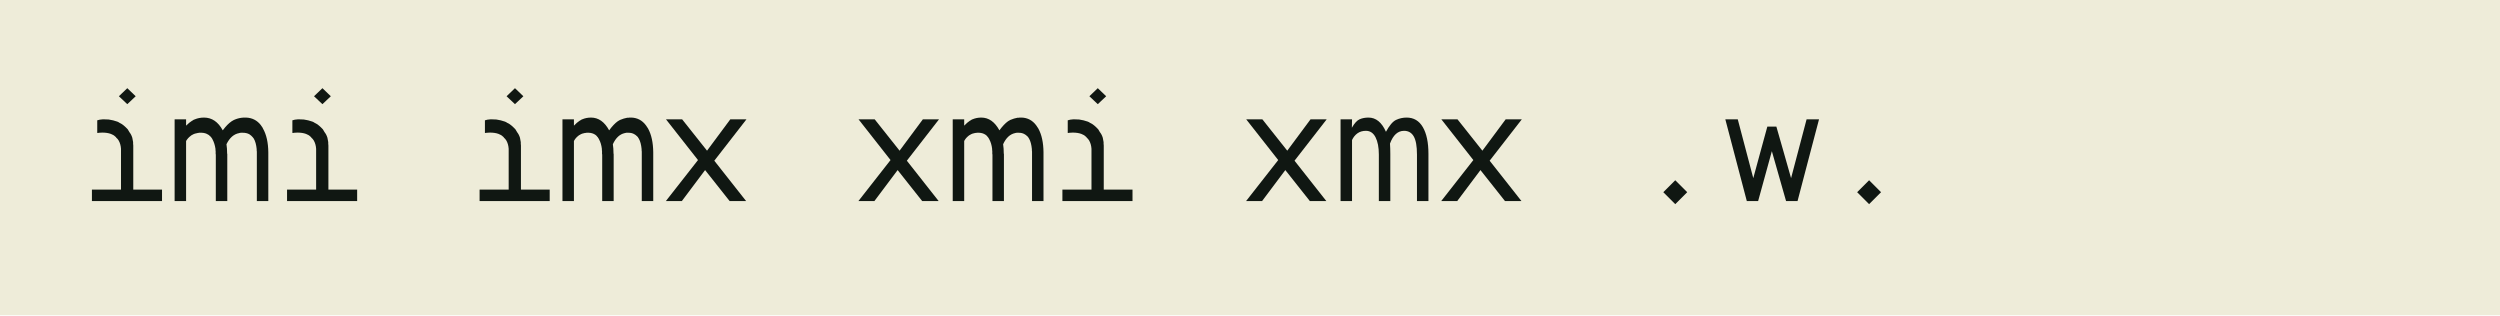
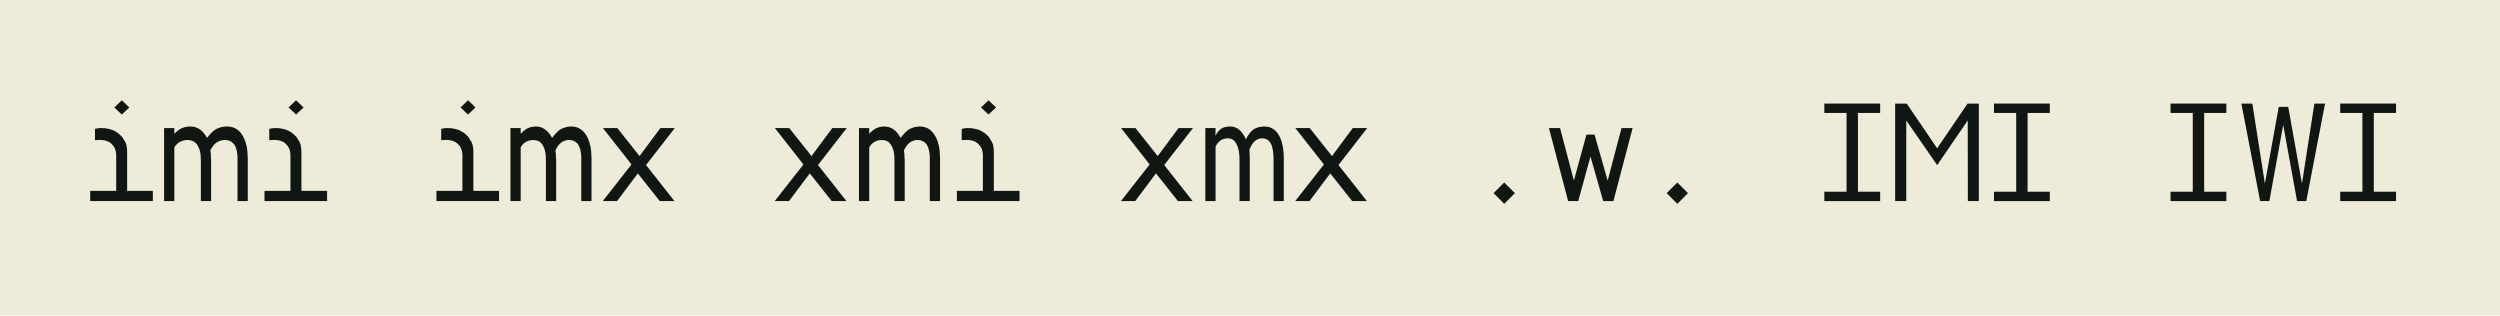
<svg xmlns="http://www.w3.org/2000/svg" width="460" height="58" viewBox="0 0 460 58" role="img">
  <rect width="100%" height="100%" fill="#EEECD9" />
  <defs>
    <path id="code-texture-healing-on-400-176" d="M106 0V71H286V162V310Q286 311 286 312Q286 313 286 314Q286 316 286 319Q286 322 286 324Q284 354 271 376Q264 387 257 392Q255 397 251 399Q240 410 223 416Q201 424 170 424Q159 424 151 423Q148 423 145 422Q142 422 139 422V500Q143 501 147 502Q150 503 154 504Q163 505 172 506Q177 506 184 506Q198 506 210 505Q238 501 263 492Q271 489 276 485Q291 478 303 468Q317 456 328 444Q332 437 338 427Q350 412 356 392Q359 380 361 365Q361 361 361 355Q362 349 362 344Q362 332 362 319Q362 307 362 296V162V71H540V0ZM325 699 377 649 325 600 273 649Z" />
    <path id="code-texture-healing-on-400-836" d="M192 517Q265 517 308 438Q337 477 363 494Q364 494 364 495Q365 495 366 496Q369 498 372 499Q372 500 373 500Q374 500 375 501Q375 501 376 502Q377 502 377 502Q378 502 379 503Q401 513 426 516Q428 516 429 516Q432 516 434 517Q434 517 434 517Q436 517 438 517Q440 517 442 517Q443 517 443 517Q445 517 447 517Q449 517 452 517Q509 515 544 470Q545 469 545 468Q547 466 548 464Q549 464 549 463Q549 462 549 462Q551 460 553 457Q553 457 553 457Q554 456 554 455Q556 452 557 449Q589 393 590 302Q590 301 590.0 301.0Q590 301 590 300Q590 300 590.0 299.5Q590 299 590 298Q590 298 590.0 297.5Q590 297 590 297Q590 297 590.0 296.5Q590 296 590 296Q590 295 590.0 294.5Q590 294 590 293Q590 292 590.0 291.5Q590 291 590 290Q590 290 590.0 289.5Q590 289 590 289Q590 289 590.0 288.0Q590 287 590 287Q590 215 590.0 143.5Q590 72 590 0Q572 0 554.5 0.0Q537 0 519 0Q519 71 519.0 141.5Q519 212 519 283Q519 284 519.0 285.5Q519 287 519 288Q519 289 519.0 290.0Q519 291 519 292Q519 293 519.0 294.5Q519 296 519 298Q519 299 519.0 300.0Q519 301 519 302Q519 303 519.0 304.0Q519 305 519 306Q519 308 518.5 310.0Q518 312 518 314Q518 316 518.0 317.0Q518 318 518 319Q518 320 518.0 320.5Q518 321 518 322Q514 363 500 387Q498 389 496 392Q495 394 493 396Q492 397 490 399Q488 401 486 403Q485 405 483 406Q481 407 480 408Q478 410 475 412Q474 413 472 414Q455 423 433 423Q431 423 430 423Q428 423 427 423Q425 423 424 423Q422 423 421 423Q420 423 418 423Q417 422 416 422Q414 422 412 422Q411 422 410 421Q360 412 331 352Q335 326 335 296Q335 296 335.0 296.0Q335 296 335 296Q335 296 335.0 296.0Q335 296 335 296Q335 296 335.0 295.5Q335 295 335 294Q335 294 335.0 294.0Q335 294 335 294Q335 294 335.0 294.0Q335 294 335 294Q335 294 335.0 293.5Q335 293 335 293Q335 293 335.5 293.0Q336 293 336 293Q336 293 336.0 293.0Q336 293 336 293Q336 220 336.0 146.5Q336 73 336 0Q318 0 300.0 0.0Q282 0 265 0Q265 71 265.0 141.5Q265 212 265 283Q265 284 265.0 285.5Q265 287 265 288Q265 289 264.5 290.0Q264 291 264 292Q264 293 264.0 294.5Q264 296 264 298Q264 299 264.0 300.5Q264 302 264 303Q264 304 264.0 304.5Q264 305 264 306Q264 308 264.0 310.5Q264 313 263 315Q263 316 263.0 317.0Q263 318 263 319Q263 320 263.0 321.0Q263 322 263 323Q258 357 245 381Q243 384 242 387Q240 389 239 391Q238 393 237 394Q235 397 233 399Q231 401 229 402Q228 404 226 405Q224 407 222 409Q220 410 218 411Q202 422 179 423Q177 423 175 423Q174 423 172 423Q171 423 169 423Q168 423 166 423Q164 423 163 423Q162 423 161 423Q159 422 157 422Q156 422 155 422Q134 419 119 410Q118 410 118 409Q118 409 117 409Q116 408 115 408Q115 407 114 407Q114 407 114 407Q112 406 111 405Q110 405 110 404Q110 404 110 404Q92 391 81 372Q81 279 81.0 186.0Q81 93 81 0Q63 0 45.5 0.0Q28 0 10 0Q10 127 10.0 253.5Q10 380 10 506Q28 506 45.5 506.0Q63 506 81 506Q81 496 81.0 486.5Q81 477 81 467Q101 487 119 498Q120 498 120 498Q120 498 120 498Q125 501 129 504Q130 504 130 504Q130 504 131 504Q132 505 134 506Q134 506 134 506Q135 506 135 506Q161 517 192 517Z" />
    <path id="code-texture-healing-on-400-314" d="" />
    <path id="code-texture-healing-on-400-835" d="M196 517Q265 517 308 438Q336 476 361 494Q362 494 363 495Q363 495 364 496Q367 498 370 499Q371 500 371 500Q372 500 373 501Q373 501 374 502Q375 502 375 502Q376 502 377 503Q398 512 420 516Q422 516 424 516Q426 516 428 516Q428 516 429 516Q430 517 432 517Q434 517 437 517Q437 517 438 517Q439 517 441 517Q444 517 446 517Q501 515 535 470Q536 469 536 468Q538 466 539 465Q540 464 540 463Q540 463 540 462Q542 460 544 457Q544 457 544 457Q545 456 545 455Q547 452 549 449Q580 393 581 302Q581 302 581.0 301.5Q581 301 581 300Q581 300 581.0 299.5Q581 299 581 298Q581 298 581.0 297.5Q581 297 581 297Q581 297 581.0 296.5Q581 296 581 296Q581 295 581.0 294.5Q581 294 581 293Q581 292 581.0 291.5Q581 291 581 290Q581 290 581.0 289.5Q581 289 581 289Q581 289 581.0 288.0Q581 287 581 287Q581 215 581.0 143.5Q581 72 581 0Q563 0 545.5 0.0Q528 0 510 0Q510 71 510.0 141.5Q510 212 510 283Q510 284 510.0 285.5Q510 287 510 288Q510 289 510.0 290.0Q510 291 510 292Q510 293 510.0 294.5Q510 296 510 298Q510 299 510.0 300.0Q510 301 510 303Q510 303 510.0 304.0Q510 305 510 306Q510 308 509.5 310.5Q509 313 509 315Q509 316 509.0 317.0Q509 318 509 319Q509 320 509.0 321.0Q509 322 509 322Q505 363 492 386Q490 389 488 392Q487 394 486 396Q484 397 483 399Q481 401 479 403Q477 405 475 406Q474 408 472 409Q470 411 467 412Q466 413 464 414Q449 423 428 423Q427 423 425 423Q424 423 422 423Q421 423 419 423Q418 423 416 423Q415 423 414 423Q412 422 411 422Q409 422 408 422Q407 421 405 421Q358 411 331 352Q335 326 335 296Q335 296 335.0 296.0Q335 296 335 296Q335 296 335.0 296.0Q335 296 335 296Q335 296 335.0 295.5Q335 295 335 294Q335 294 335.0 294.0Q335 294 335 294Q335 294 335.0 294.0Q335 294 335 294Q335 294 335.0 293.5Q335 293 335 293Q335 293 335.5 293.0Q336 293 336 293Q336 293 336.0 293.0Q336 293 336 293Q336 220 336.0 146.5Q336 73 336 0Q318 0 300.0 0.0Q282 0 265 0Q265 71 265.0 141.5Q265 212 265 283Q265 284 265.0 285.5Q265 287 265 288Q265 289 264.5 290.0Q264 291 264 292Q264 293 264.0 294.5Q264 296 264 298Q264 299 264.0 300.5Q264 302 264 303Q264 304 264.0 305.0Q264 306 264 306Q264 309 264.0 311.0Q264 313 263 315Q263 316 263.0 317.5Q263 319 263 320Q263 321 263.0 321.5Q263 322 263 323Q259 357 246 381Q244 384 243 387Q242 389 240 391Q239 393 238 395Q236 397 234 399Q232 401 231 403Q229 404 228 406Q225 408 223 410Q221 411 220 412Q204 422 183 423Q181 423 179 423Q178 423 177 423Q175 423 174 423Q172 423 170 423Q169 423 167 423Q166 423 165 422Q163 422 161 422Q160 422 159 422Q140 419 126 410Q125 410 125 409Q125 409 124 409Q123 408 122 408Q122 407 122 407Q121 407 121 407Q120 406 118 405Q118 404 117 404Q117 404 117 404Q100 391 90 372Q90 279 90.0 186.0Q90 93 90 0Q72 0 54.5 0.0Q37 0 19 0Q19 127 19.0 253.5Q19 380 19 506Q37 506 54.5 506.0Q72 506 90 506Q90 496 90.0 486.5Q90 477 90 467Q109 487 126 498Q127 498 127 498Q127 498 127 498Q132 501 136 504Q136 504 137 504Q137 504 137 504Q139 505 140 506Q140 506 141 506Q141 506 141 506Q166 517 196 517Z" />
    <path id="code-texture-healing-on-400-253" d="M51 0 250 254 52 506H152L306 312L450 506H550L351 250L548 0H446L294 192L150 0Z" />
    <path id="code-texture-healing-on-400-199" d="M28 0V506H99L98 454Q122 496 146.0 506.5Q170 517 201 517Q270 517 309 429Q341 488 371.5 502.5Q402 517 437 517Q503 517 537.5 457.5Q572 398 572 293V0H501V288Q501 366 481.0 400.5Q461 435 421 435Q363 435 334 356Q336 325 336 293V0H265V288Q265 355 244.5 395.0Q224 435 185 435Q154 435 132.5 419.5Q111 404 99 378V0Z" />
    <path id="code-texture-healing-on-400-318" d="M300 129 374 55 300 -19 226 55Z" />
    <path id="code-texture-healing-on-400-838" d="M10 506Q29 506 48.5 506.0Q68 506 87 506Q111 415 135.0 324.0Q159 233 183 142Q205 222 226.5 302.0Q248 382 270 461Q284 461 298.0 461.0Q312 461 326 461Q349 382 371.5 302.0Q394 222 417 142Q441 233 465.0 324.0Q489 415 513 506Q532 506 551.5 506.0Q571 506 590 506Q557 380 523.5 253.5Q490 127 457 0Q439 0 421.5 0.0Q404 0 386 0Q364 77 342.0 154.5Q320 232 298 309Q277 232 255.5 154.5Q234 77 213 0Q196 0 178.5 0.0Q161 0 143 0Q110 127 76.5 253.0Q43 379 10 506Z" />
+     <path id="code-texture-healing-on-400-42" d="M107 0V65H261V611H107V676H494V611H340V65H494V0Z" />
+     <path id="code-texture-healing-on-400-840" d="M10 0V676H90L301 366L512 676H590V0H514L513 559L301 249L87 559V0Z" />
+     <path id="code-texture-healing-on-400-842" d="M140 0 10 676H86L173 121L269 653H335L430 121L516 676H590L460 0H396L300 528L204 0Z" />
  </defs>
-   <g fill="#101712" aria-label="imi imx xmi xmx .w.">
-     <use href="#code-texture-healing-on-400-176" transform="translate(13.76222 37) scale(0.029722 -0.029722)" />
-     <use href="#code-texture-healing-on-400-836" transform="translate(31.83317 37) scale(0.029722 -0.029722)" />
-     <use href="#code-texture-healing-on-400-176" transform="translate(49.66635 37) scale(0.029722 -0.029722)" />
-     <use href="#code-texture-healing-on-400-314" transform="translate(67.49952 37) scale(0.029722 -0.029722)" />
-     <use href="#code-texture-healing-on-400-176" transform="translate(85.09492 37) scale(0.029722 -0.029722)" />
-     <use href="#code-texture-healing-on-400-835" transform="translate(102.9281 37) scale(0.029722 -0.029722)" />
-     <use href="#code-texture-healing-on-400-253" transform="translate(120.999 37) scale(0.029722 -0.029722)" />
-     <use href="#code-texture-healing-on-400-314" transform="translate(138.8322 37) scale(0.029722 -0.029722)" />
-     <use href="#code-texture-healing-on-400-253" transform="translate(156.4276 37) scale(0.029722 -0.029722)" />
-     <use href="#code-texture-healing-on-400-835" transform="translate(174.7363 37) scale(0.029722 -0.029722)" />
-     <use href="#code-texture-healing-on-400-176" transform="translate(192.3317 37) scale(0.029722 -0.029722)" />
-     <use href="#code-texture-healing-on-400-314" transform="translate(210.1649 37) scale(0.029722 -0.029722)" />
-     <use href="#code-texture-healing-on-400-253" transform="translate(227.7603 37) scale(0.029722 -0.029722)" />
-     <use href="#code-texture-healing-on-400-199" transform="translate(245.8313 37) scale(0.029722 -0.029722)" />
-     <use href="#code-texture-healing-on-400-253" transform="translate(263.6644 37) scale(0.029722 -0.029722)" />
-     <use href="#code-texture-healing-on-400-314" transform="translate(281.4976 37) scale(0.029722 -0.029722)" />
-     <use href="#code-texture-healing-on-400-318" transform="translate(299.3308 37) scale(0.029722 -0.029722)" />
-     <use href="#code-texture-healing-on-400-838" transform="translate(317.1639 37) scale(0.029722 -0.029722)" />
-     <use href="#code-texture-healing-on-400-318" transform="translate(334.9971 37) scale(0.029722 -0.029722)" />
+   <g fill="#101712" aria-label="imi imx xmi xmx .w. IMI IWI">
+     <use href="#code-texture-healing-on-400-176" transform="translate(13.78765 37) scale(0.0265432 -0.0265432)" />
+     <use href="#code-texture-healing-on-400-836" transform="translate(29.92593 37) scale(0.0265432 -0.0265432)" />
+     <use href="#code-texture-healing-on-400-176" transform="translate(45.85185 37) scale(0.0265432 -0.0265432)" />
+     <use href="#code-texture-healing-on-400-314" transform="translate(61.77778 37) scale(0.0265432 -0.0265432)" />
+     <use href="#code-texture-healing-on-400-176" transform="translate(77.49136 37) scale(0.0265432 -0.0265432)" />
+     <use href="#code-texture-healing-on-400-835" transform="translate(93.41728 37) scale(0.0265432 -0.0265432)" />
+     <use href="#code-texture-healing-on-400-253" transform="translate(109.5556 37) scale(0.0265432 -0.0265432)" />
+     <use href="#code-texture-healing-on-400-314" transform="translate(125.4815 37) scale(0.0265432 -0.0265432)" />
+     <use href="#code-texture-healing-on-400-253" transform="translate(141.1951 37) scale(0.0265432 -0.0265432)" />
+     <use href="#code-texture-healing-on-400-835" transform="translate(157.5457 37) scale(0.0265432 -0.0265432)" />
+     <use href="#code-texture-healing-on-400-176" transform="translate(173.2593 37) scale(0.0265432 -0.0265432)" />
+     <use href="#code-texture-healing-on-400-314" transform="translate(189.1852 37) scale(0.0265432 -0.0265432)" />
+     <use href="#code-texture-healing-on-400-253" transform="translate(204.8988 37) scale(0.0265432 -0.0265432)" />
+     <use href="#code-texture-healing-on-400-199" transform="translate(221.037 37) scale(0.0265432 -0.0265432)" />
+     <use href="#code-texture-healing-on-400-253" transform="translate(236.963 37) scale(0.0265432 -0.0265432)" />
+     <use href="#code-texture-healing-on-400-314" transform="translate(252.8889 37) scale(0.0265432 -0.0265432)" />
+     <use href="#code-texture-healing-on-400-318" transform="translate(268.8148 37) scale(0.0265432 -0.0265432)" />
+     <use href="#code-texture-healing-on-400-838" transform="translate(284.7407 37) scale(0.0265432 -0.0265432)" />
+     <use href="#code-texture-healing-on-400-318" transform="translate(300.6667 37) scale(0.0265432 -0.0265432)" />
+     <use href="#code-texture-healing-on-400-314" transform="translate(316.5926 37) scale(0.0265432 -0.0265432)" />
+     <use href="#code-texture-healing-on-400-42" transform="translate(332.837 37) scale(0.0265432 -0.0265432)" />
+     <use href="#code-texture-healing-on-400-840" transform="translate(348.4444 37) scale(0.0265432 -0.0265432)" />
+     <use href="#code-texture-healing-on-400-42" transform="translate(364.0519 37) scale(0.0265432 -0.0265432)" />
+     <use href="#code-texture-healing-on-400-314" transform="translate(380.2963 37) scale(0.0265432 -0.0265432)" />
+     <use href="#code-texture-healing-on-400-42" transform="translate(396.5407 37) scale(0.0265432 -0.0265432)" />
+     <use href="#code-texture-healing-on-400-842" transform="translate(412.1481 37) scale(0.0265432 -0.0265432)" />
+     <use href="#code-texture-healing-on-400-42" transform="translate(427.7556 37) scale(0.0265432 -0.0265432)" />
  </g>
</svg>
